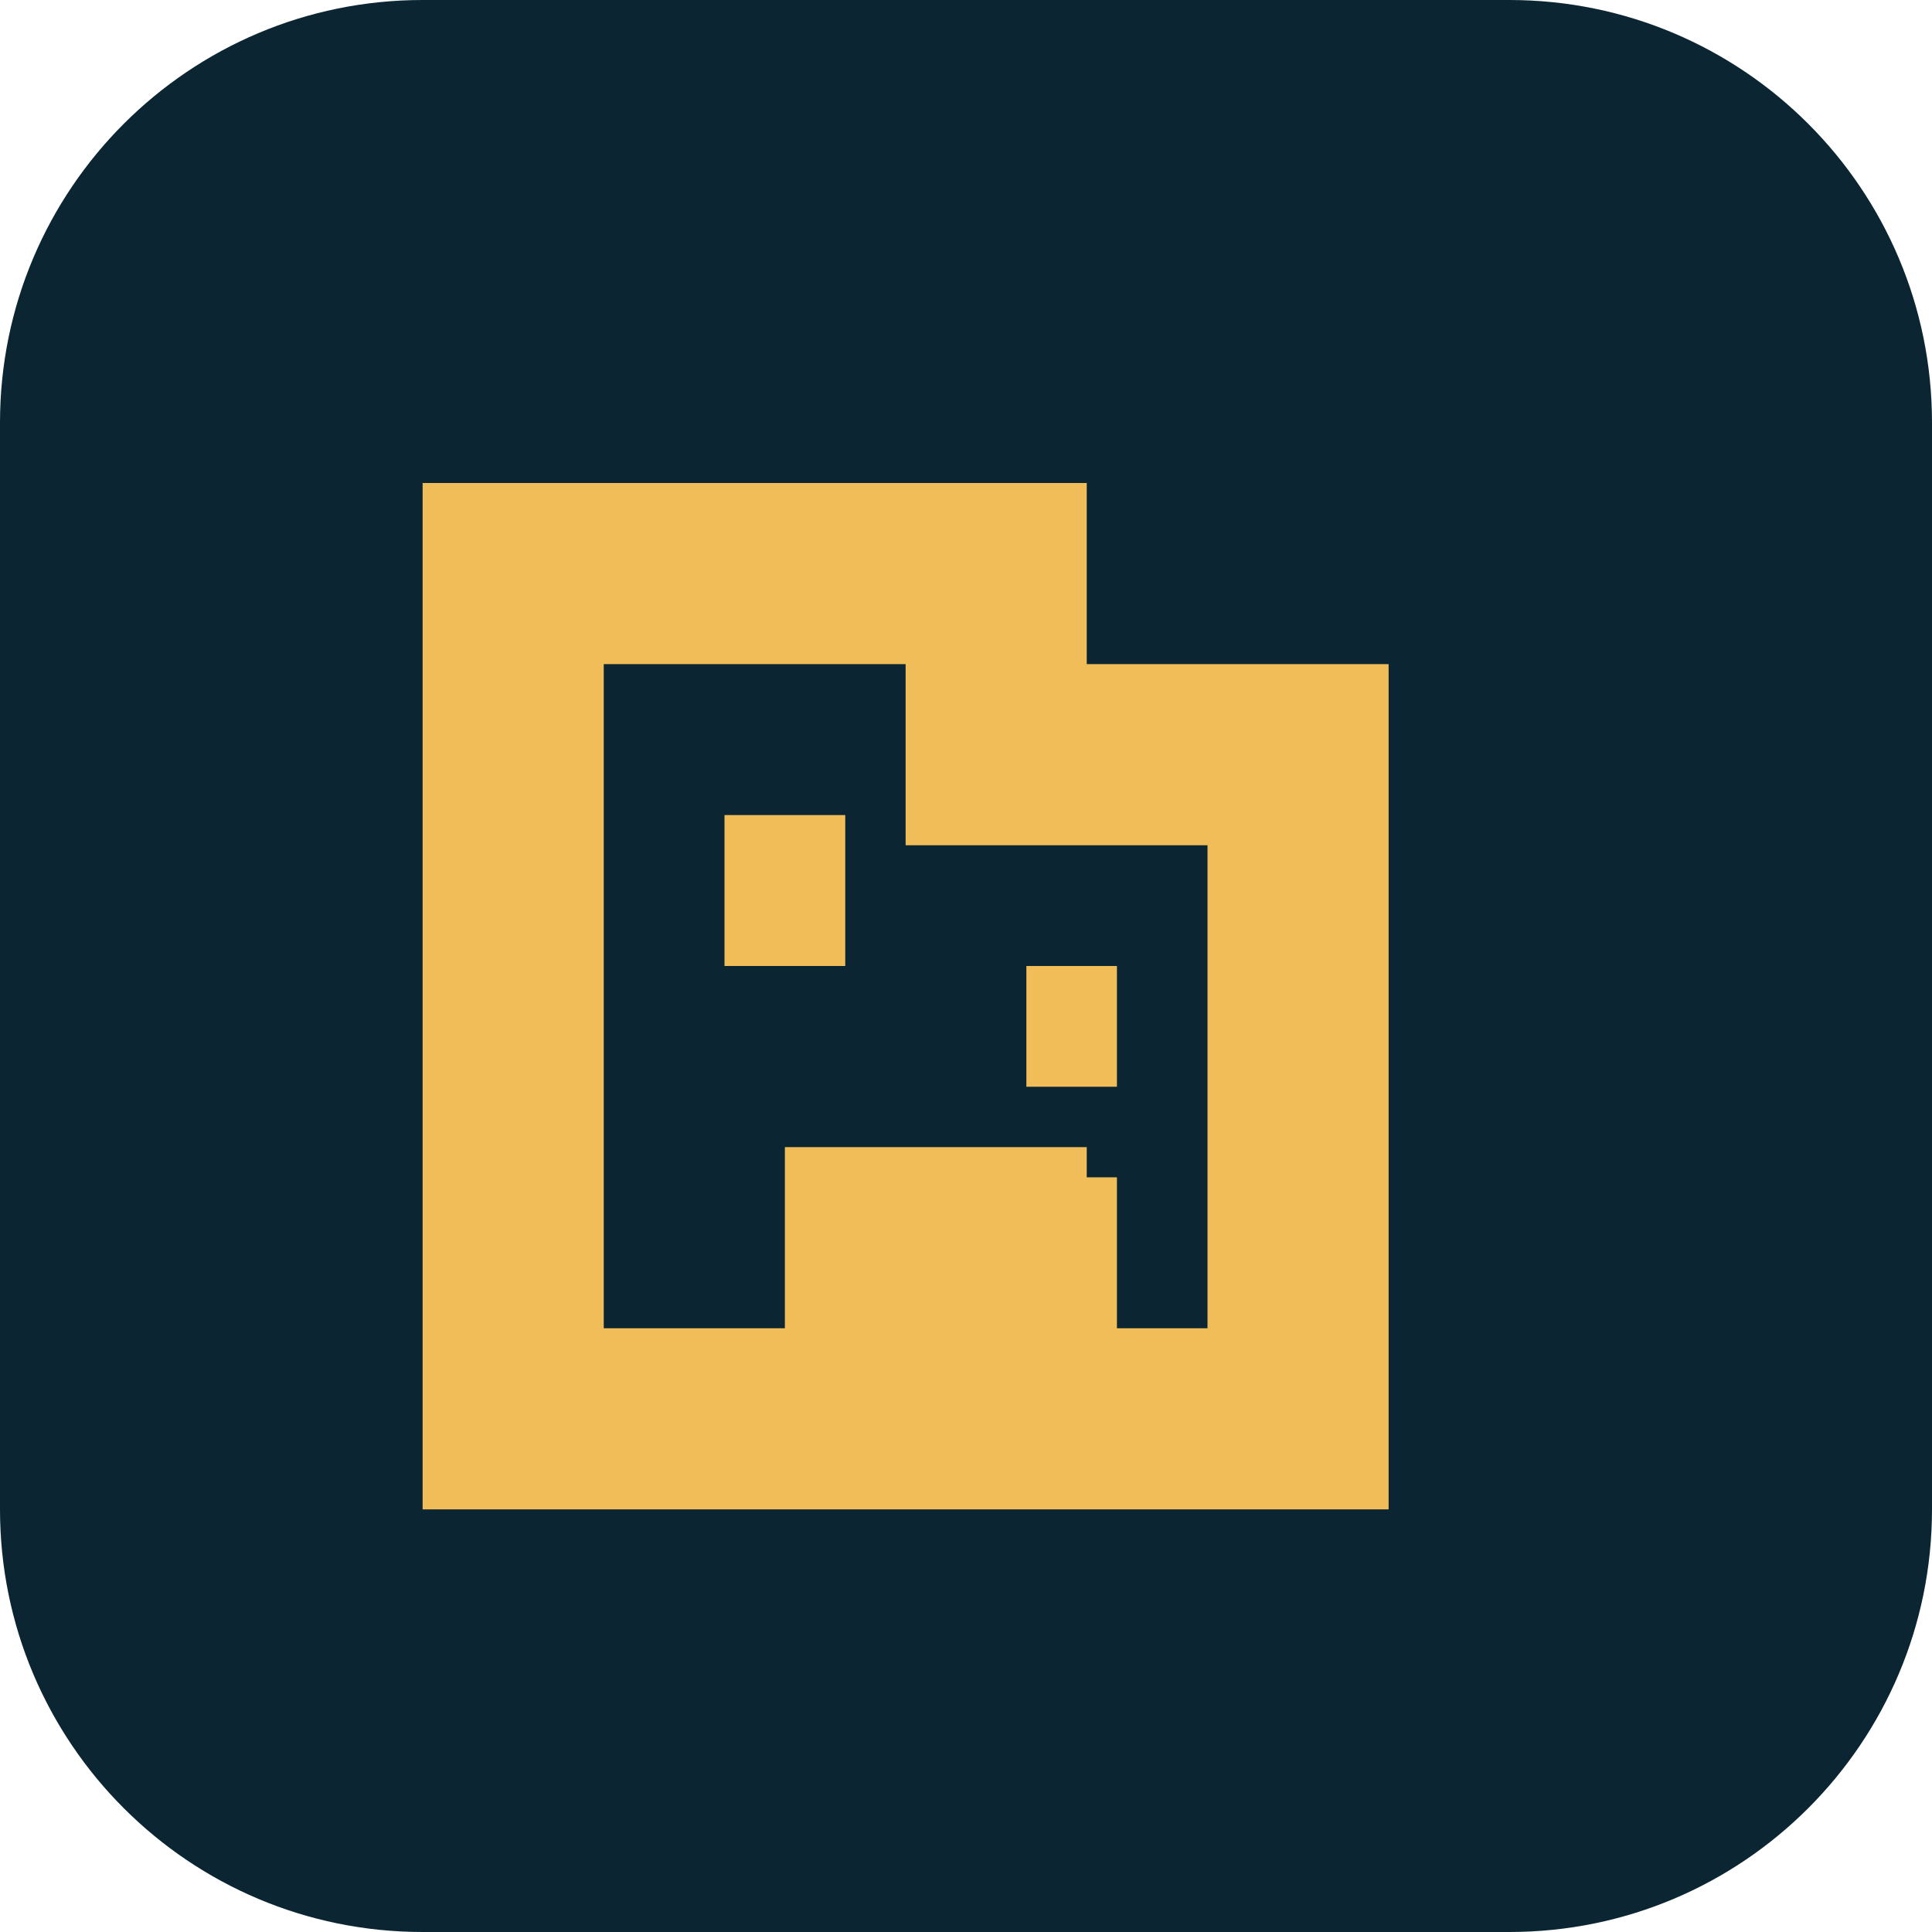
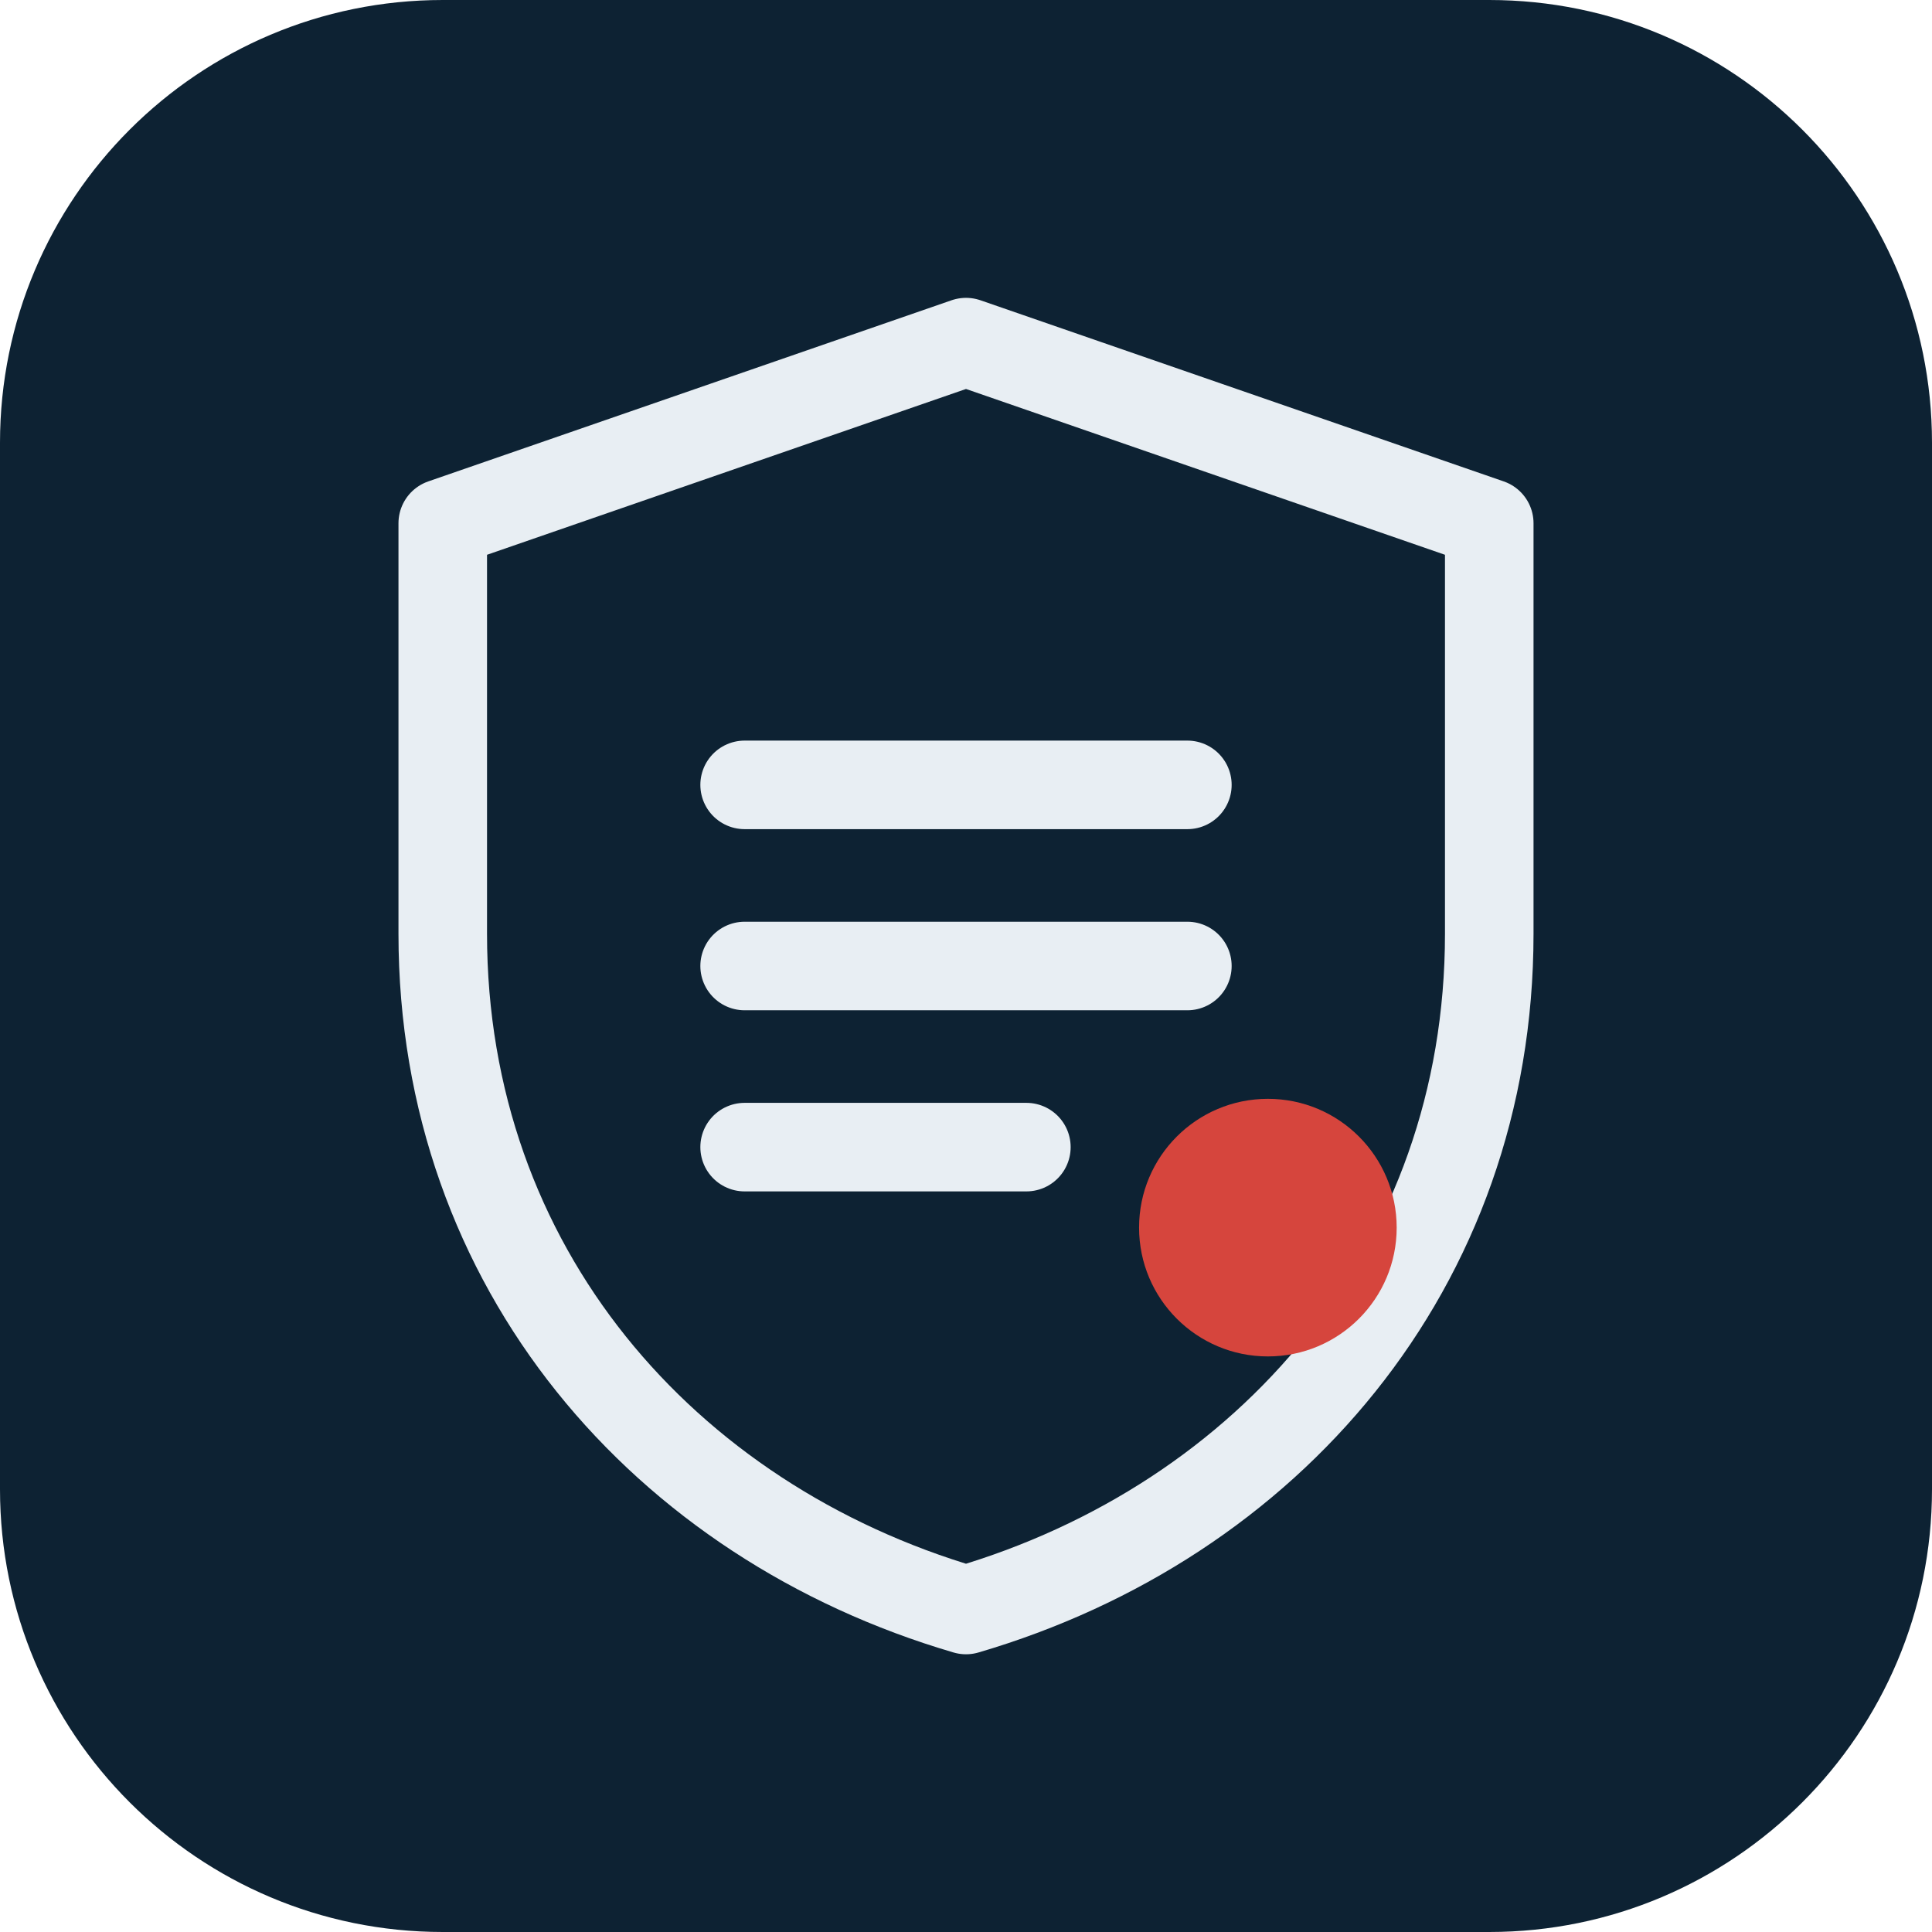
- <svg xmlns="http://www.w3.org/2000/svg" viewBox="0 0 64 64">
-   <rect width="64" height="64" rx="14" fill="#0b2632" />
-   <path fill="#f0bd58" d="M14 16h22v6h10v28H14V16Zm6 6v22h6v-6h10v6h4V28H30v-6H20Zm4 5h4v5h-4v-5Zm10 5h3v4h-3v-4Zm0 7h3v5h-3v-5Z" />
+ <svg xmlns="http://www.w3.org/2000/svg" viewBox="0 0 48 48">
+   <rect width="48" height="48" rx="11" fill="#0d2233" />
+   <path d="M24 8.5 37 13v10.2c0 8.3-5.5 14.6-13 16.8-7.5-2.2-13-8.5-13-16.8V13l13-4.5Z" fill="none" stroke="#e8eef3" stroke-width="2.2" stroke-linejoin="round" />
+   <path d="M18.5 19.5h11M18.5 24h11M18.5 28.5h7" stroke="#e8eef3" stroke-width="2.2" stroke-linecap="round" />
+   <circle cx="31.5" cy="30.5" r="3.2" fill="#d6453d" />
</svg>
